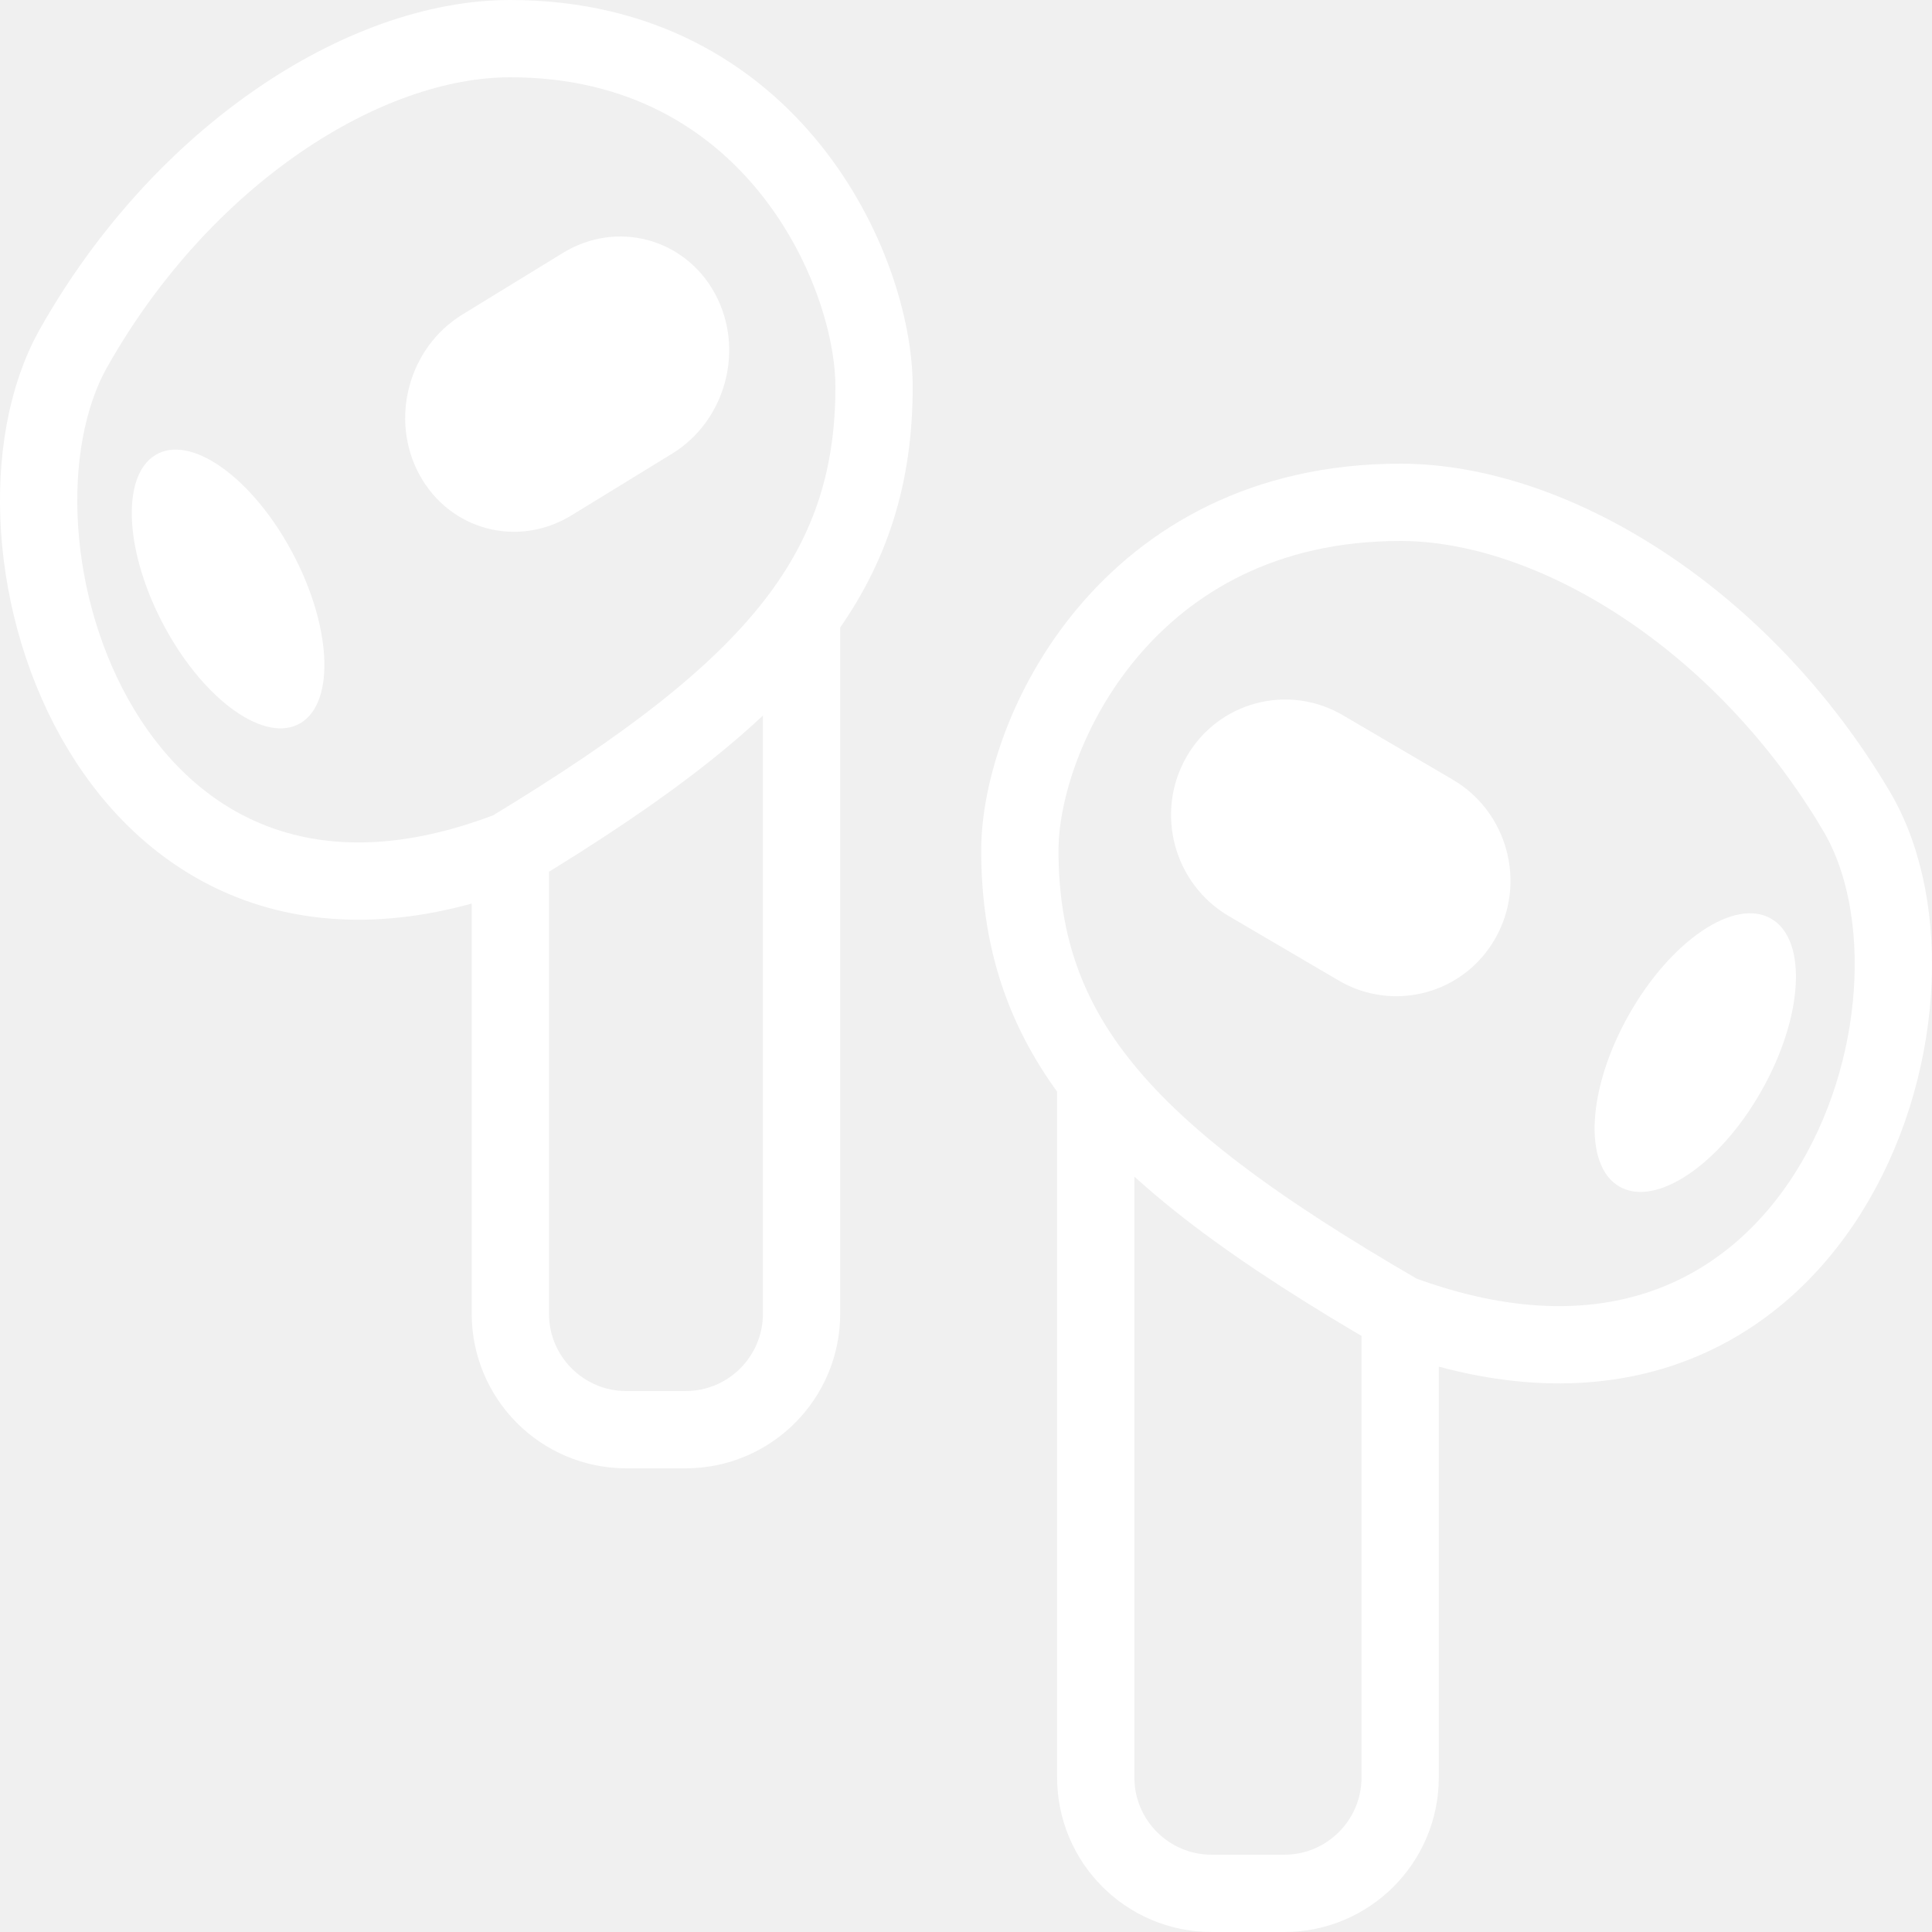
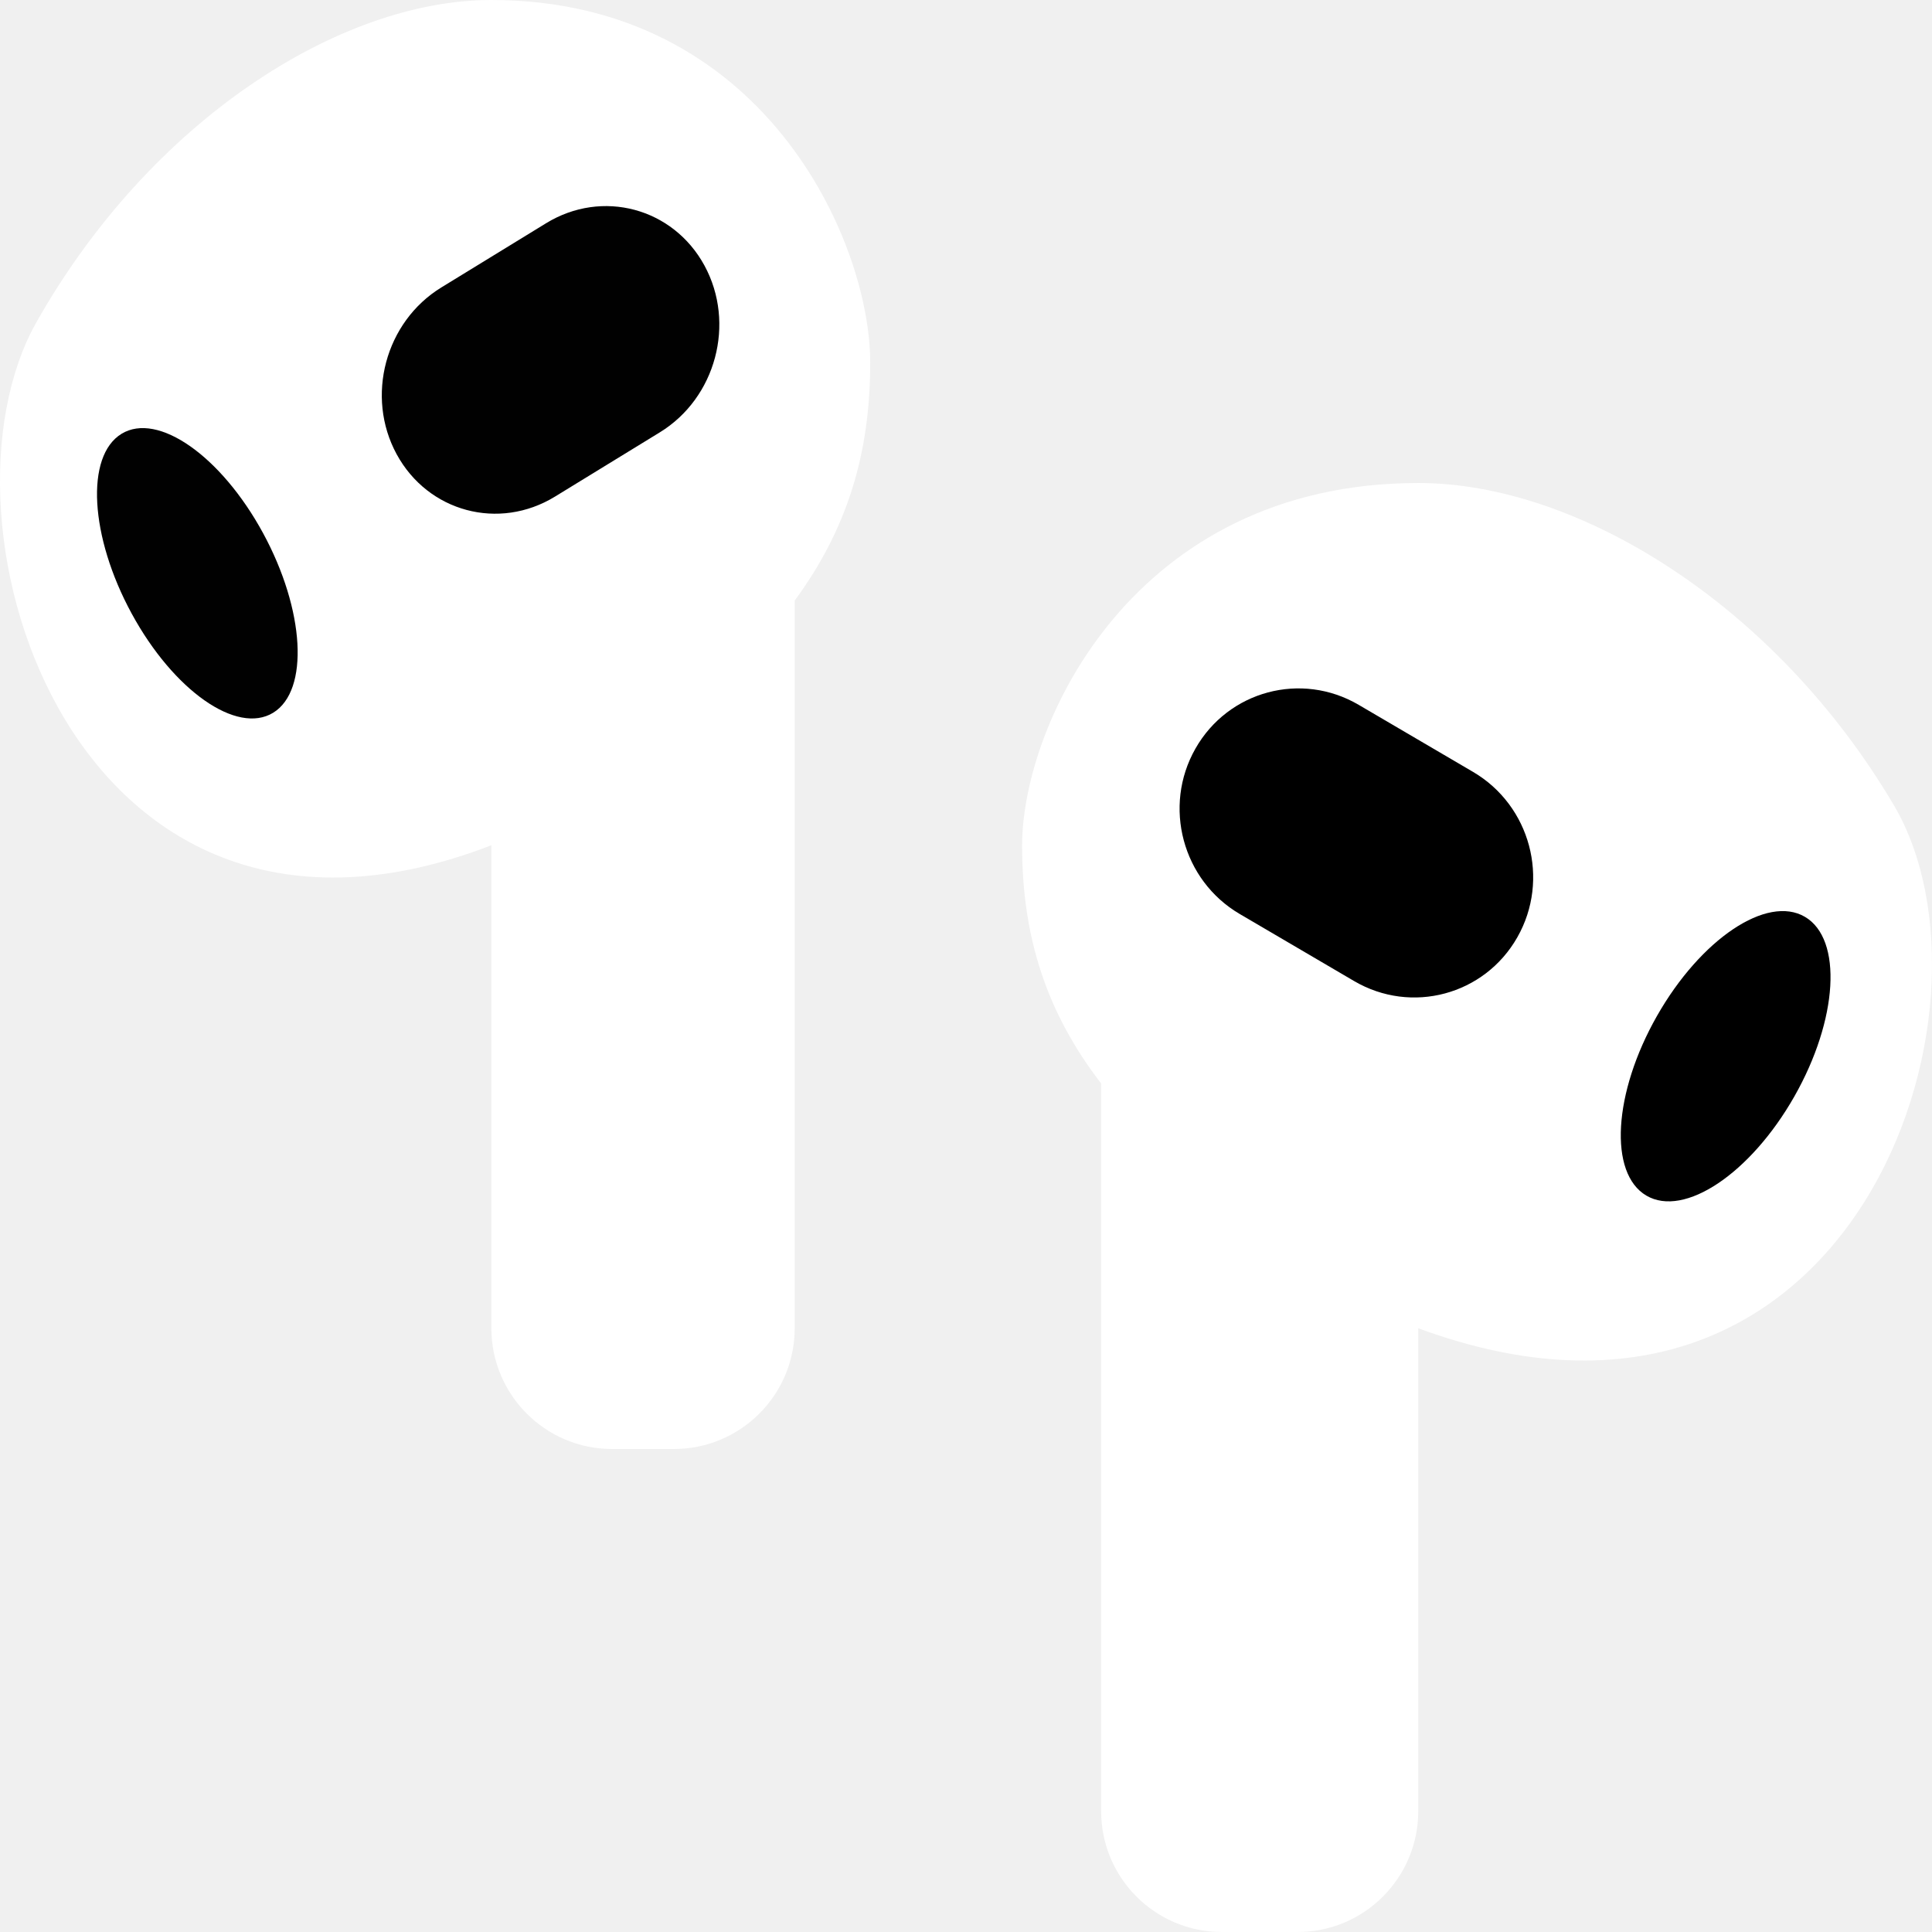
- <svg xmlns="http://www.w3.org/2000/svg" width="25" height="25" viewBox="0 0 25 25" fill="none">
-   <path d="M6.604 11C1.426 13 -0.459 7 0.954 4.5C2.367 2 4.717 0.5 6.602 0.5C9.993 0.5 11.309 3.5 11.31 5C11.312 6.15 11.014 7.088 10.372 7.96M6.604 11V17C6.604 17.828 7.276 18.5 8.104 18.5H8.872C9.7 18.5 10.372 17.828 10.372 17V7.96M6.604 11C8.386 9.92 9.617 8.985 10.372 7.96" stroke="white" />
-   <rect width="2.957" height="4.485" rx="1.479" transform="matrix(0.477728 0.878508 -0.852573 0.522608 8.54492 2.5)" fill="white" />
-   <ellipse cx="0.957" cy="1.972" rx="0.957" ry="1.972" transform="matrix(0.852573 -0.522608 0.477728 0.878508 1.19336 6.38928)" fill="white" />
-   <path d="M18.118 17C23.531 19 25.503 13 24.025 10.5C22.548 8 20.091 6.5 18.121 6.5C14.575 6.5 13.199 9.5 13.197 11C13.196 12.15 13.507 13.088 14.179 13.96M18.118 17V23C18.118 23.828 17.446 24.5 16.618 24.5H15.679C14.85 24.5 14.179 23.828 14.179 23V13.96M18.118 17C16.255 15.92 14.968 14.985 14.179 13.96" stroke="white" />
-   <rect width="2.989" height="4.635" rx="1.494" transform="matrix(-0.494252 0.869319 0.862668 0.50577 16.0889 8.5)" fill="white" />
-   <ellipse cx="0.989" cy="1.992" rx="0.989" ry="1.992" transform="matrix(-0.862668 -0.50577 -0.494252 0.869319 23.7744 12.3893)" fill="white" />
+ <svg xmlns="http://www.w3.org/2000/svg" width="24" height="24" viewBox="0 0 24 24" fill="none">
+   <path d="M0.454 4C1.867 1.5 4.217 0 6.102 0C9.493 0 10.809 3 10.81 4.5C10.812 5.65 10.514 6.588 9.872 7.46V16.5C9.872 17.328 9.2 18 8.372 18H7.604C6.776 18 6.104 17.328 6.104 16.5V10.5C0.926 12.5 -0.959 6.5 0.454 4Z" fill="white" />
+   <rect width="2.957" height="4.485" rx="1.479" transform="matrix(0.477728 0.878508 -0.852573 0.522608 8.04492 2)" fill="#010101" />
+   <ellipse cx="0.957" cy="1.972" rx="0.957" ry="1.972" transform="matrix(0.852573 -0.522608 0.477728 0.878508 0.693359 5.88928)" fill="#010101" />
+   <path d="M23.525 10C22.048 7.5 19.591 6 17.621 6C14.075 6 12.699 9 12.697 10.5C12.696 11.65 13.007 12.588 13.679 13.46V22.5C13.679 23.328 14.35 24 15.179 24H16.118C16.946 24 17.618 23.328 17.618 22.5V16.5C23.031 18.5 25.003 12.5 23.525 10Z" fill="white" />
+   <rect width="2.989" height="4.635" rx="1.494" transform="matrix(-0.494252 0.869319 0.862668 0.50577 15.5889 8)" fill="black" />
+   <ellipse cx="0.989" cy="1.992" rx="0.989" ry="1.992" transform="matrix(-0.862668 -0.50577 -0.494252 0.869319 23.2744 11.8893)" fill="black" />
</svg>
